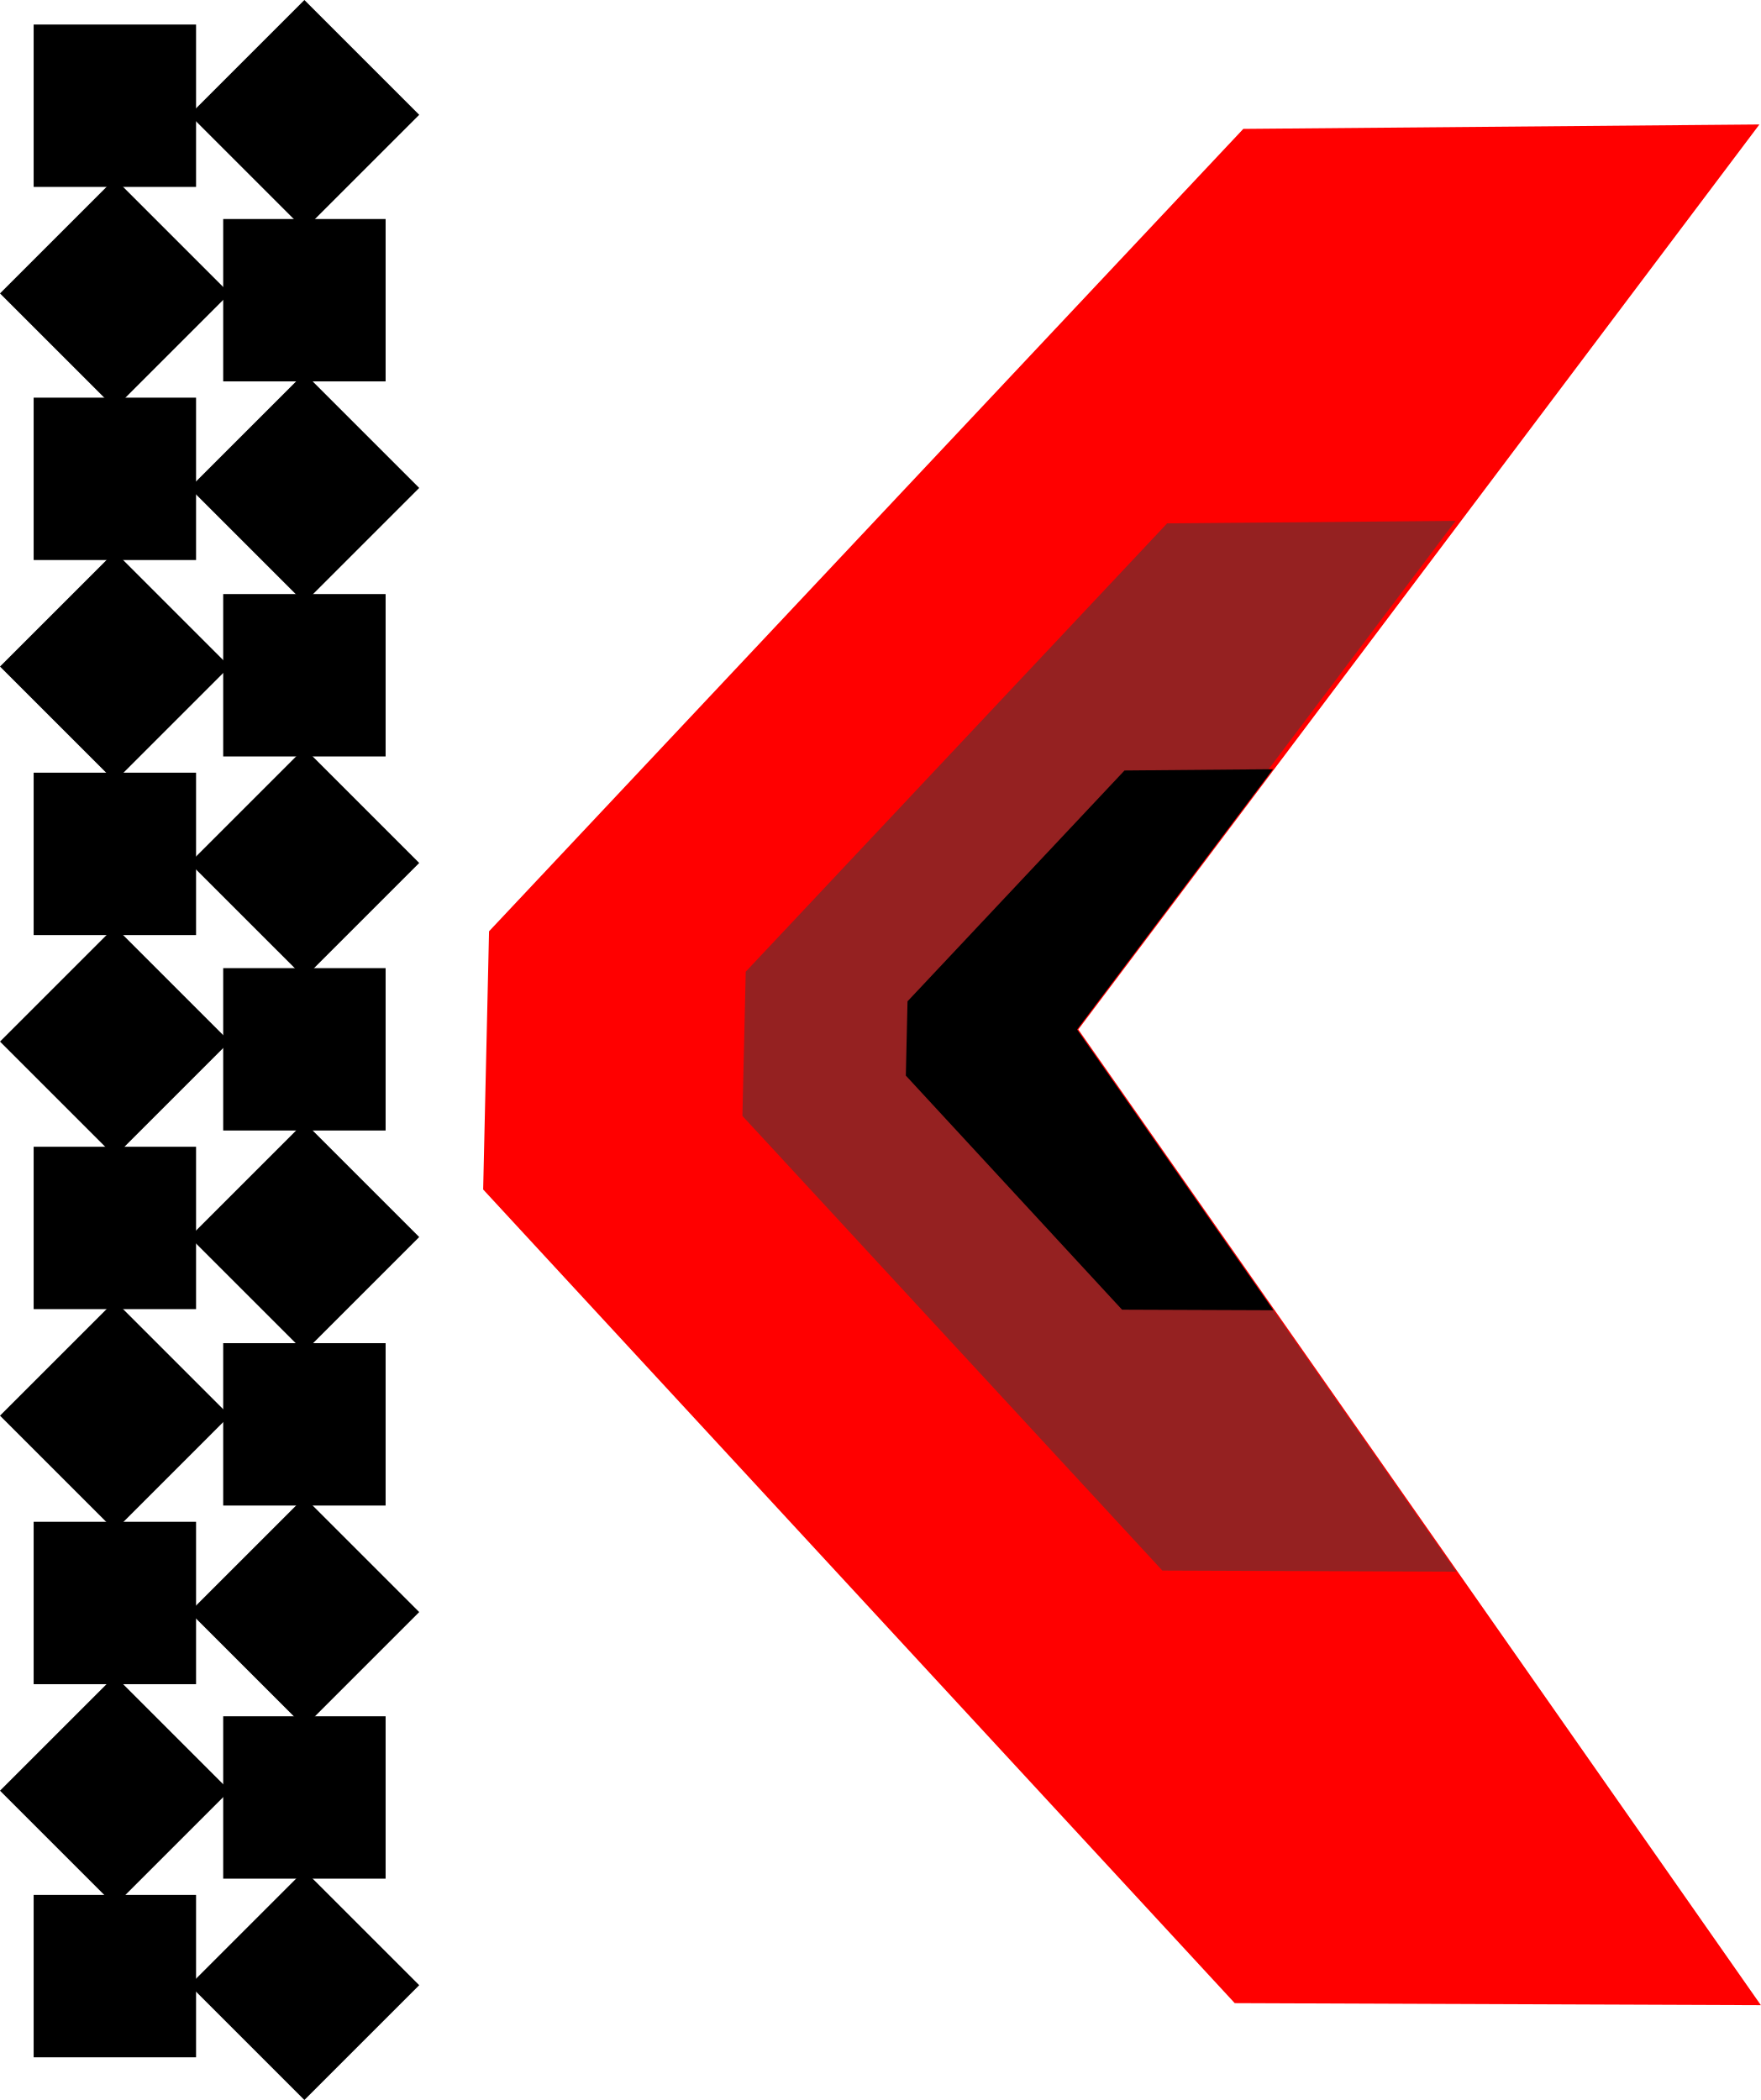
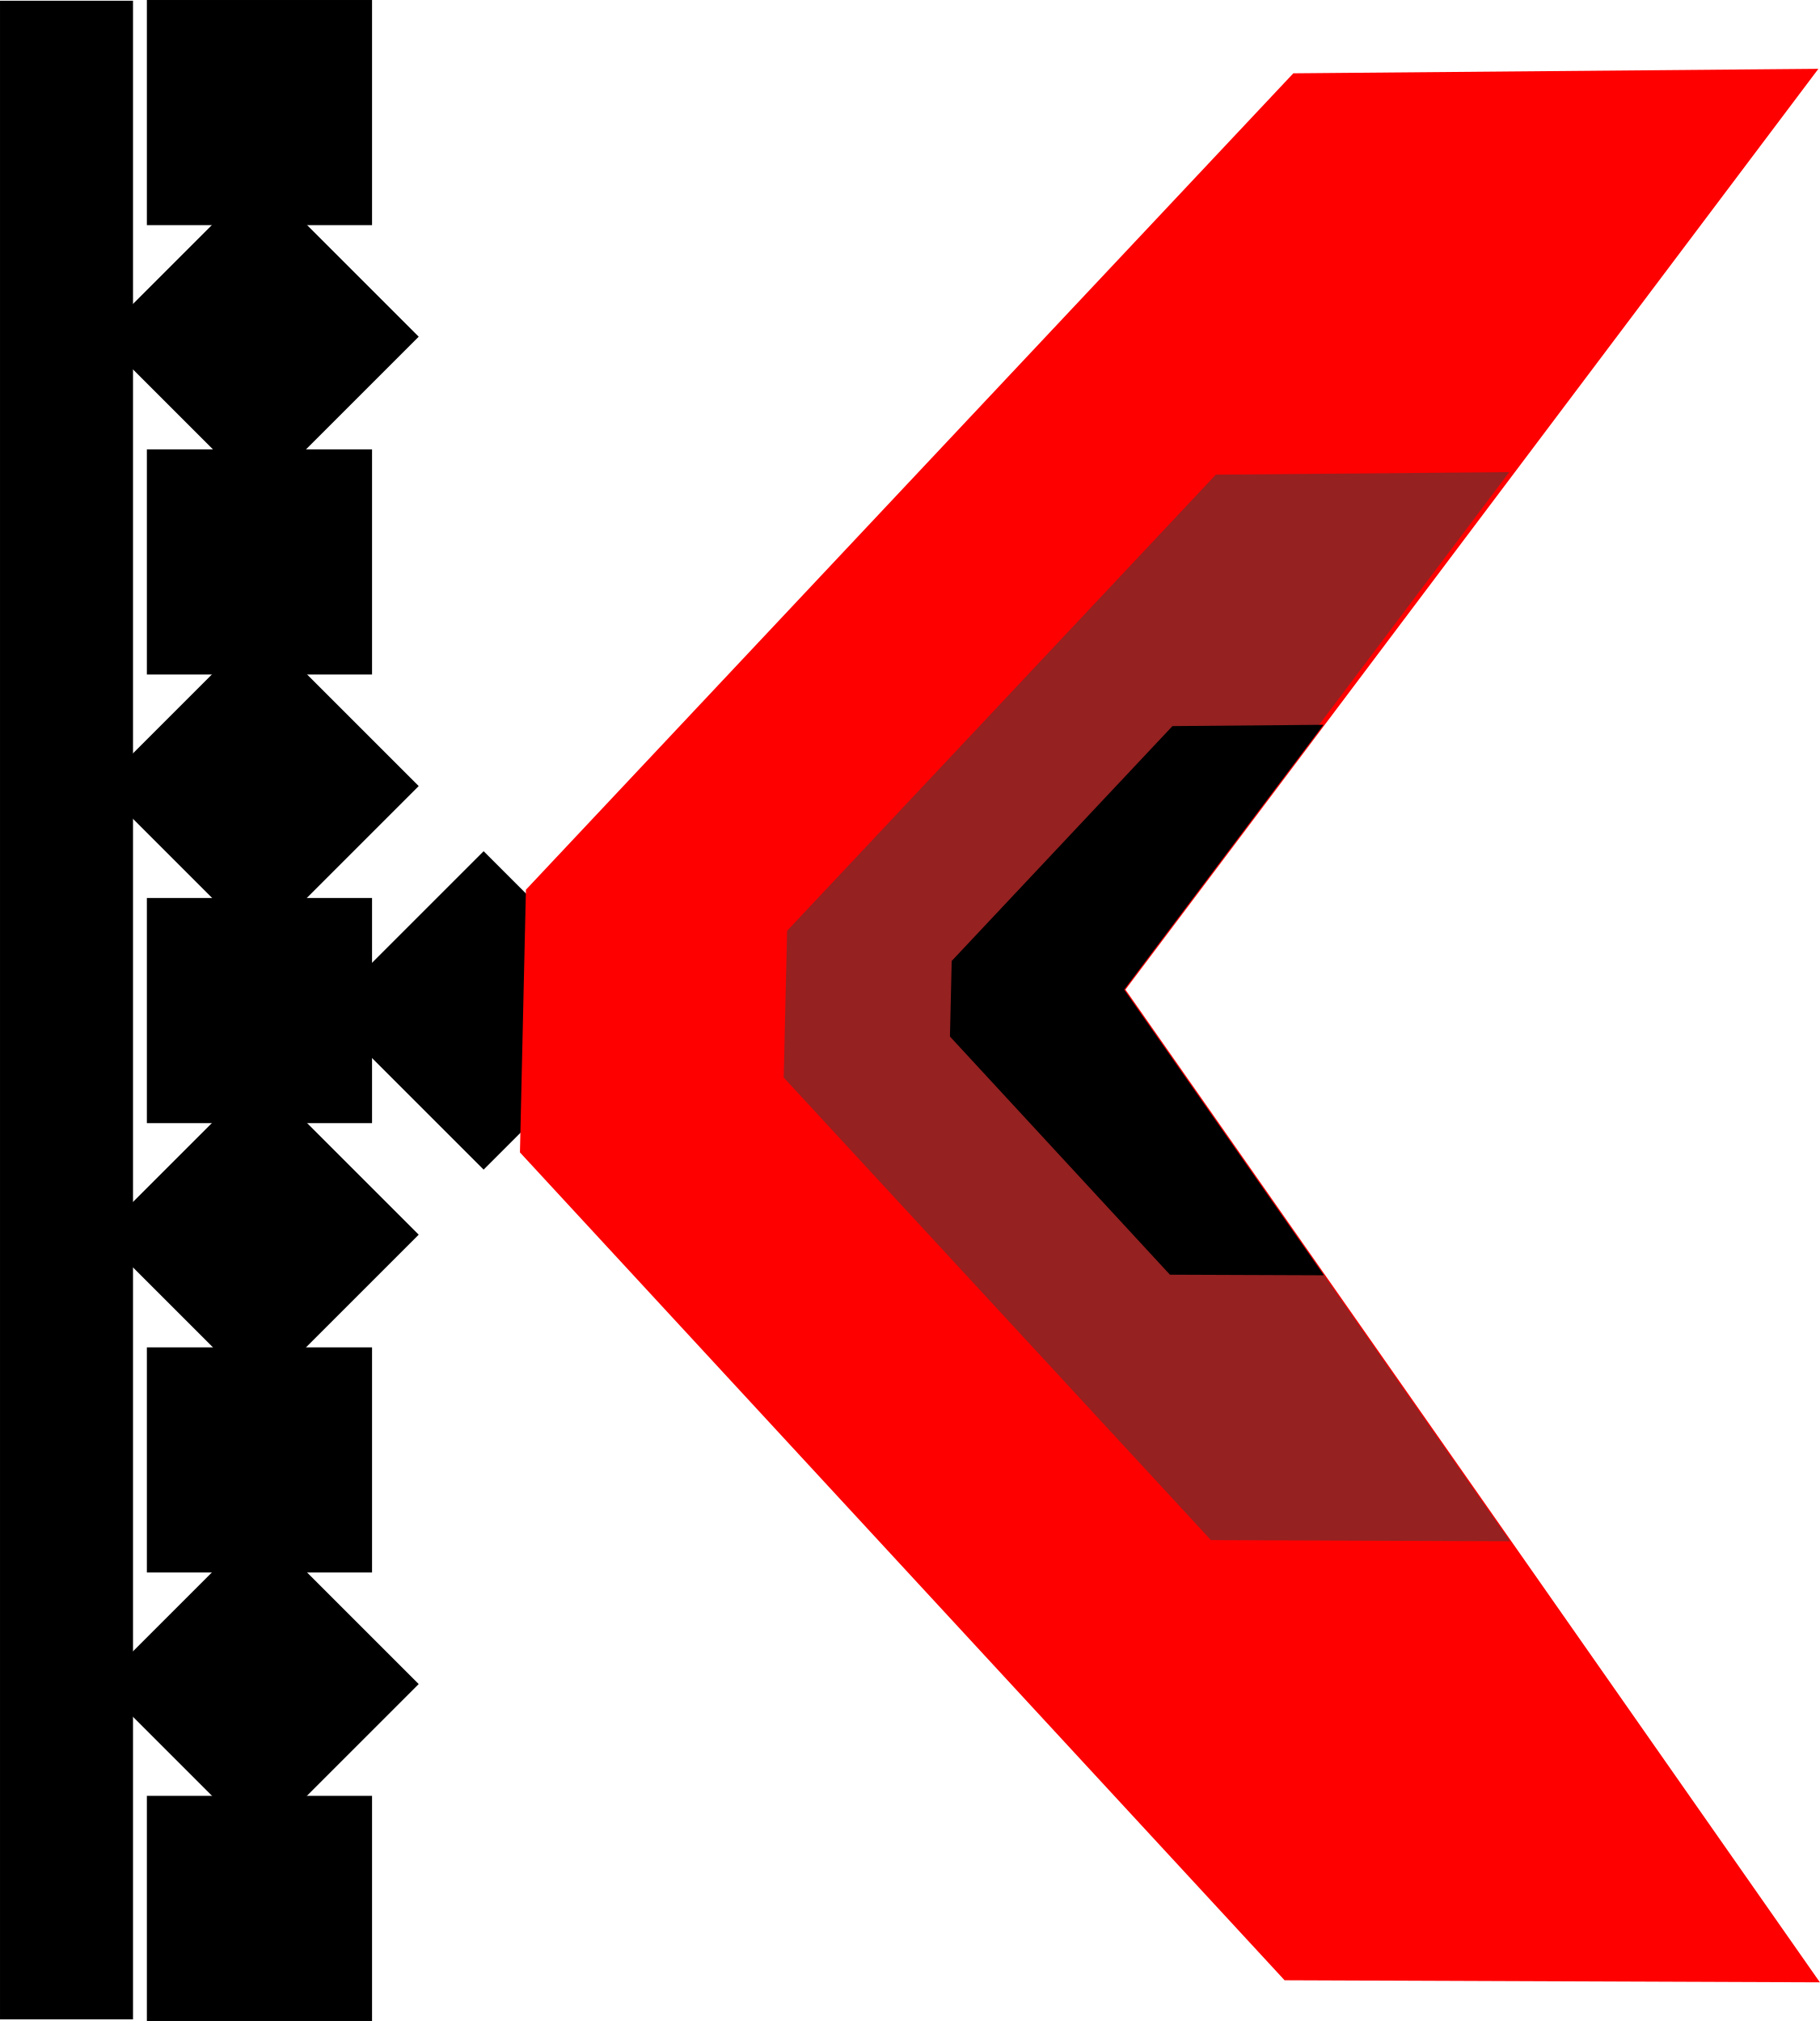
- <svg xmlns="http://www.w3.org/2000/svg" version="1.1" width="67.35" height="80.337" viewBox="0,0,67.35,80.337">
-   <g transform="translate(-222.3161,-139.8314)">
+ <svg xmlns="http://www.w3.org/2000/svg" version="1.1" width="68.417" height="75.989" viewBox="0,0,68.417,75.989">
+   <g transform="translate(-221.2496,-142.0057)">
    <g data-paper-data="{&quot;isPaintingLayer&quot;:true}" fill-rule="nonzero" stroke="none" stroke-width="0" stroke-linecap="butt" stroke-linejoin="miter" stroke-miterlimit="10" stroke-dasharray="" stroke-dashoffset="0" style="mix-blend-mode: normal">
+       <path d="M226.771,217.994v-8.465h8.465v8.465z" fill="#000000" />
+       <path d="M226.771,184.235v-8.465h8.465v8.465z" fill="#000000" />
+       <path d="M239.431,185.983l-5.986,-5.986l5.986,-5.986l5.986,5.986z" fill="#000000" />
+       <path d="M231.004,194.415l-5.986,-5.986l5.986,-5.986l5.986,5.986z" fill="#000000" />
+       <path d="M226.771,201.131v-8.465h8.465v8.465z" fill="#000000" />
+       <path d="M231.004,211.312l-5.986,-5.986l5.986,-5.986l5.986,5.986z" fill="#000000" />
+       <path d="M226.771,150.471v-8.465h8.465v8.465z" fill="#000000" />
+       <path d="M231.004,160.651l-5.986,-5.986l5.986,-5.986l5.986,5.986z" fill="#000000" />
+       <path d="M226.771,167.367v-8.465h8.465v8.465z" fill="#000000" />
+       <path d="M231.004,177.548l-5.986,-5.986l5.986,-5.986l5.986,5.986z" fill="#000000" />
+       <path d="M221.25,217.933v-75.9h5v75.9z" fill="#000000" />
      <g data-paper-data="{&quot;index&quot;:null}">
        <path d="M241.021,175.459l28.849,-30.697l19.74,-0.169l-26.051,34.622l26.107,37.326l-20.124,-0.078l-28.746,-31.127z" fill="#ff0000" />
        <path d="M250.839,177.004l16.118,-17.151l11.029,-0.095l-14.555,19.344l14.586,20.854l-11.244,-0.043l-16.061,-17.391z" fill="#952121" />
        <path d="M257.027,178.138l8.299,-8.831l5.679,-0.049l-7.494,9.96l7.51,10.738l-5.789,-0.022l-8.27,-8.955z" fill="#000000" />
      </g>
-       <path d="M230.853,183.08v-6.212h6.212v6.212z" fill="#000000" />
-       <path d="M229.566,187.155l4.392,-4.392l4.392,4.392l-4.392,4.392z" fill="#000000" />
-       <path d="M230.853,197.427v-6.212h6.212v6.212z" fill="#000000" />
-       <path d="M229.566,201.502l4.392,-4.392l4.392,4.392l-4.392,4.392z" fill="#000000" />
-       <path d="M230.853,211.701v-6.212h6.212v6.212z" fill="#000000" />
-       <path d="M229.566,215.776l4.392,-4.392l4.392,4.392l-4.392,4.392z" fill="#000000" />
-       <path d="M229.566,144.224l4.392,-4.392l4.392,4.392l-4.392,4.392z" fill="#000000" />
-       <path d="M230.853,154.422v-6.212h6.212v6.212z" fill="#000000" />
-       <path d="M229.566,158.498l4.392,-4.392l4.392,4.392l-4.392,4.392z" fill="#000000" />
-       <path d="M230.853,168.77v-6.212h6.212v6.212z" fill="#000000" />
-       <path d="M229.566,172.845l4.392,-4.392l4.392,4.392l-4.392,4.392z" fill="#000000" />
-       <path d="M223.603,189.913v-6.212h6.212v6.212z" fill="#000000" />
-       <path d="M222.316,193.989l4.392,-4.392l4.392,4.392l-4.392,4.392z" fill="#000000" />
-       <path d="M223.603,204.261v-6.212h6.212v6.212z" fill="#000000" />
-       <path d="M222.316,208.336l4.392,-4.392l4.392,4.392l-4.392,4.392z" fill="#000000" />
-       <path d="M223.603,218.535v-6.212h6.212v6.212z" fill="#000000" />
-       <path d="M223.603,146.982v-6.212h6.212v6.212z" fill="#000000" />
-       <path d="M222.316,151.057l4.392,-4.392l4.392,4.392l-4.392,4.392z" fill="#000000" />
-       <path d="M223.603,161.256v-6.212h6.212v6.212z" fill="#000000" />
-       <path d="M222.316,165.331l4.392,-4.392l4.392,4.392l-4.392,4.392z" fill="#000000" />
-       <path d="M223.603,175.603v-6.212h6.212v6.212z" fill="#000000" />
-       <path d="M222.316,179.678l4.392,-4.392l4.392,4.392l-4.392,4.392z" fill="#000000" />
    </g>
  </g>
</svg>
